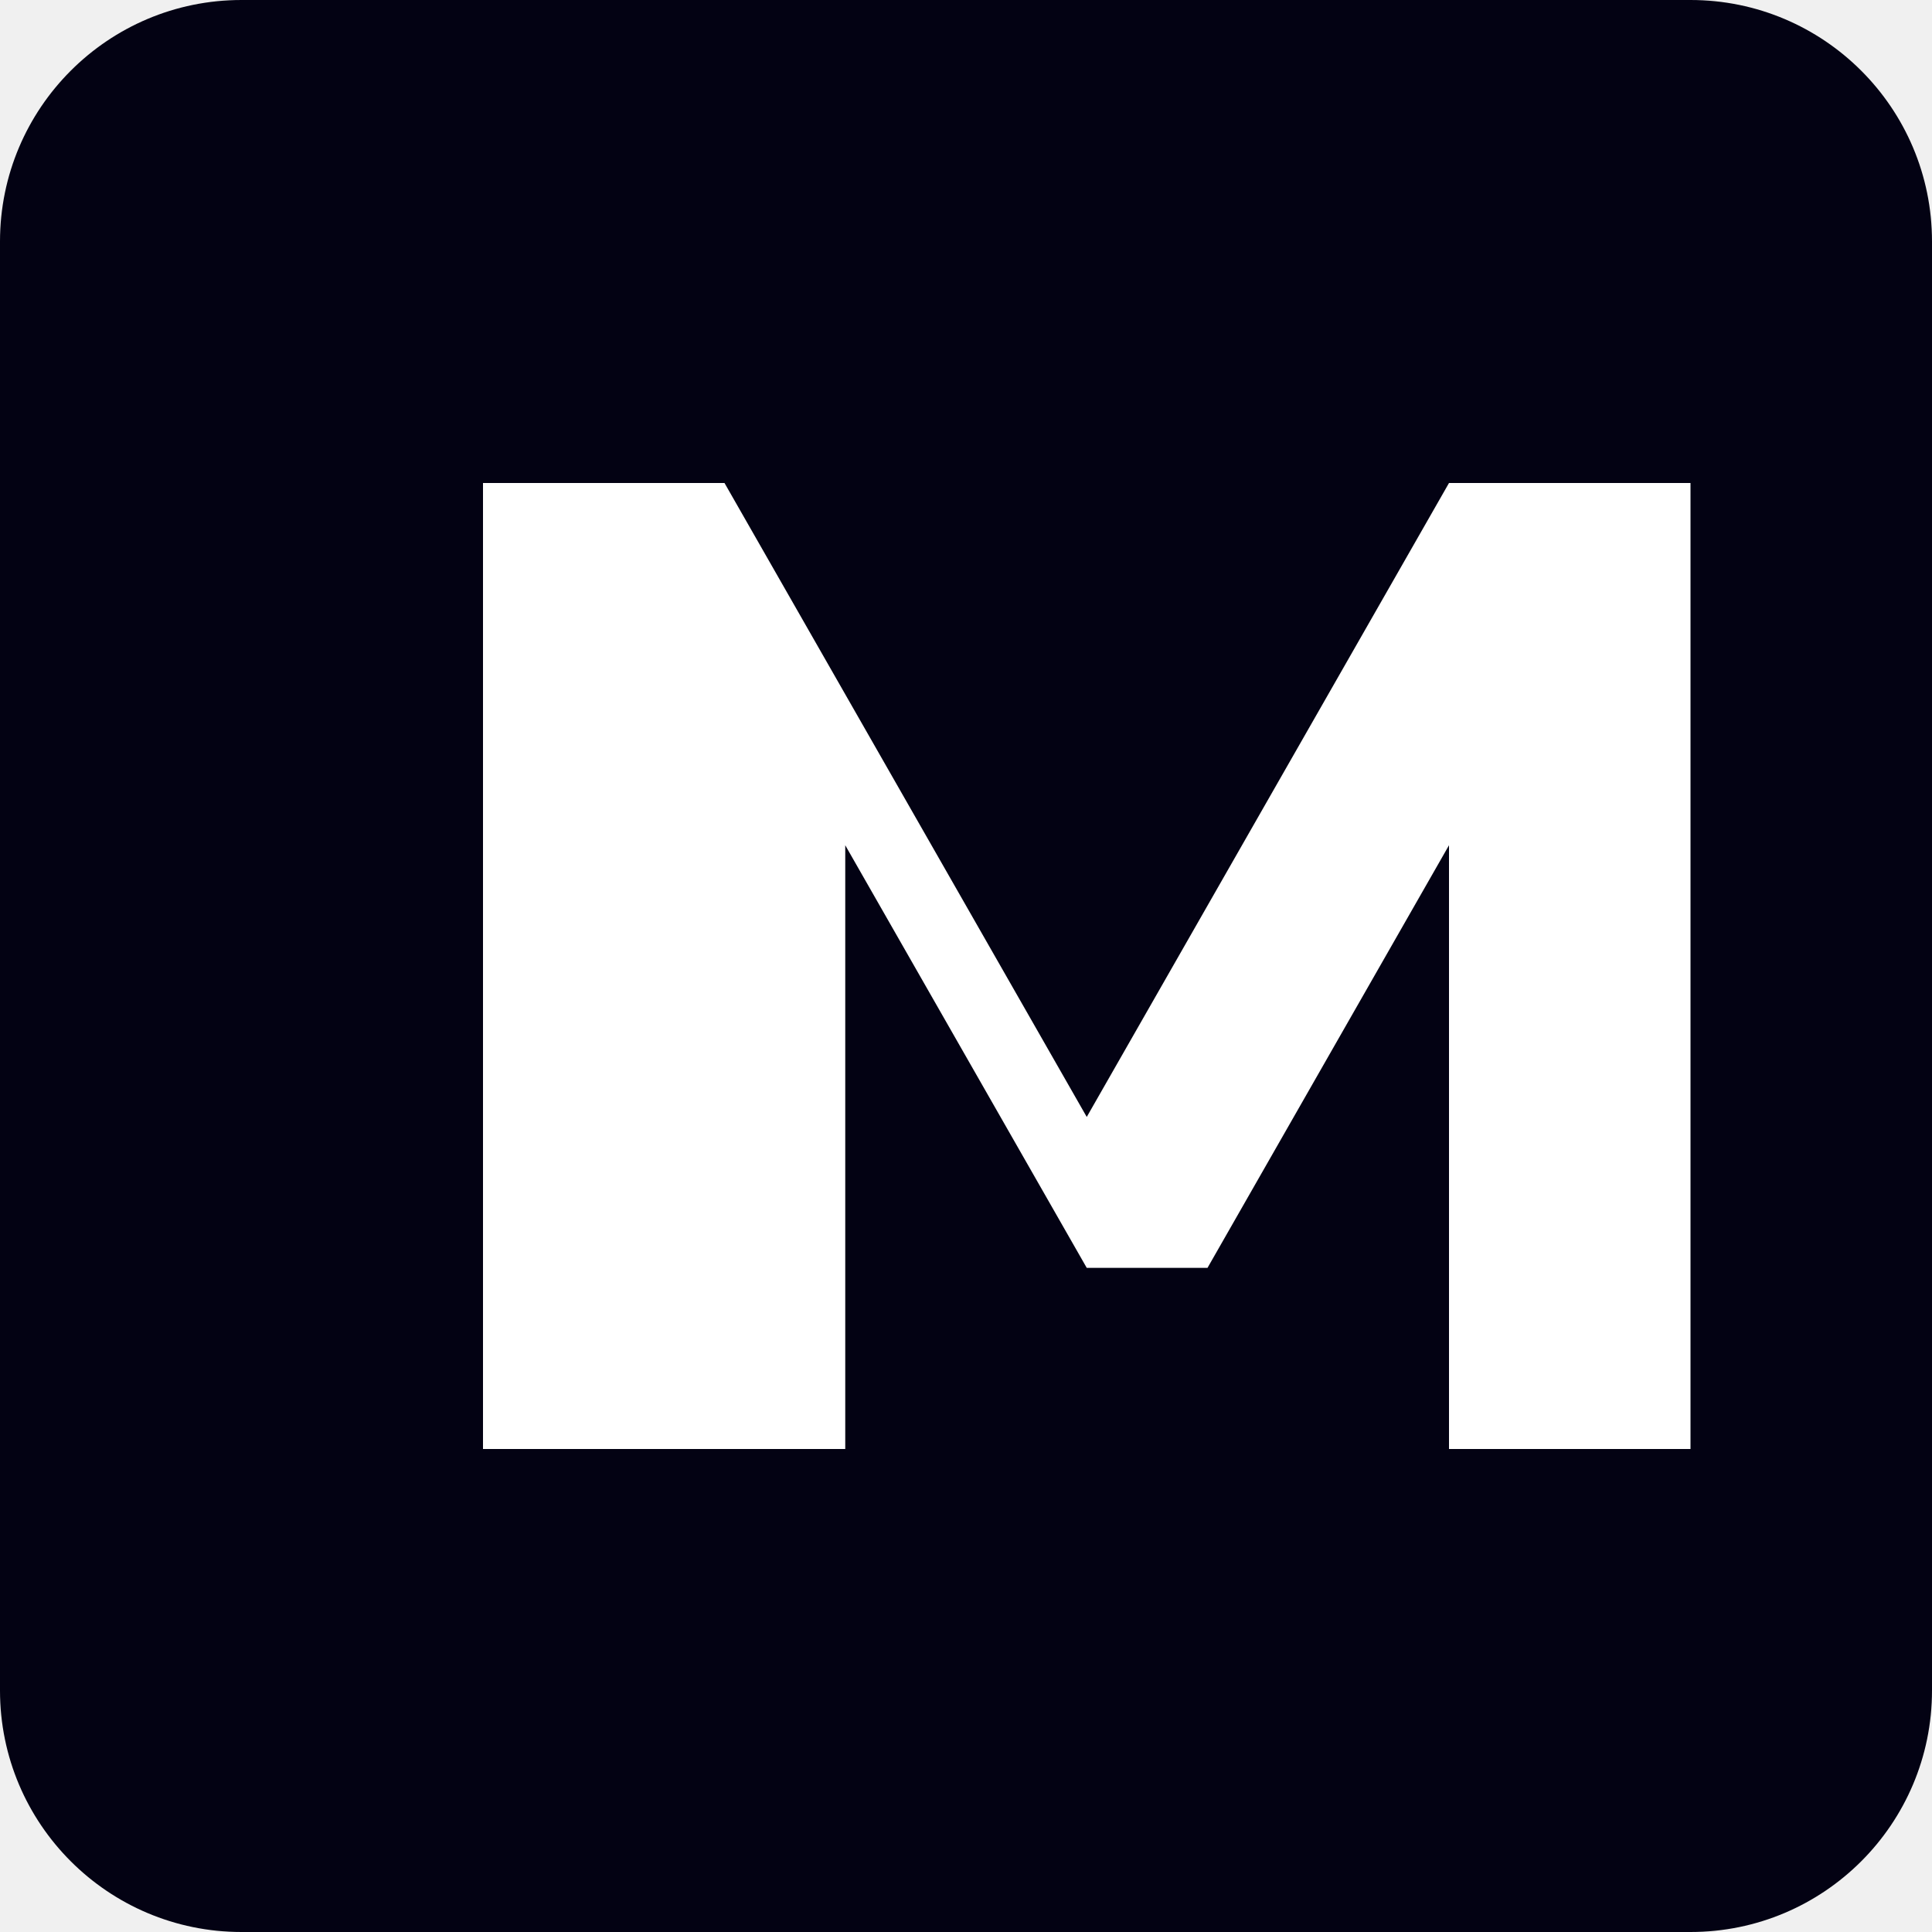
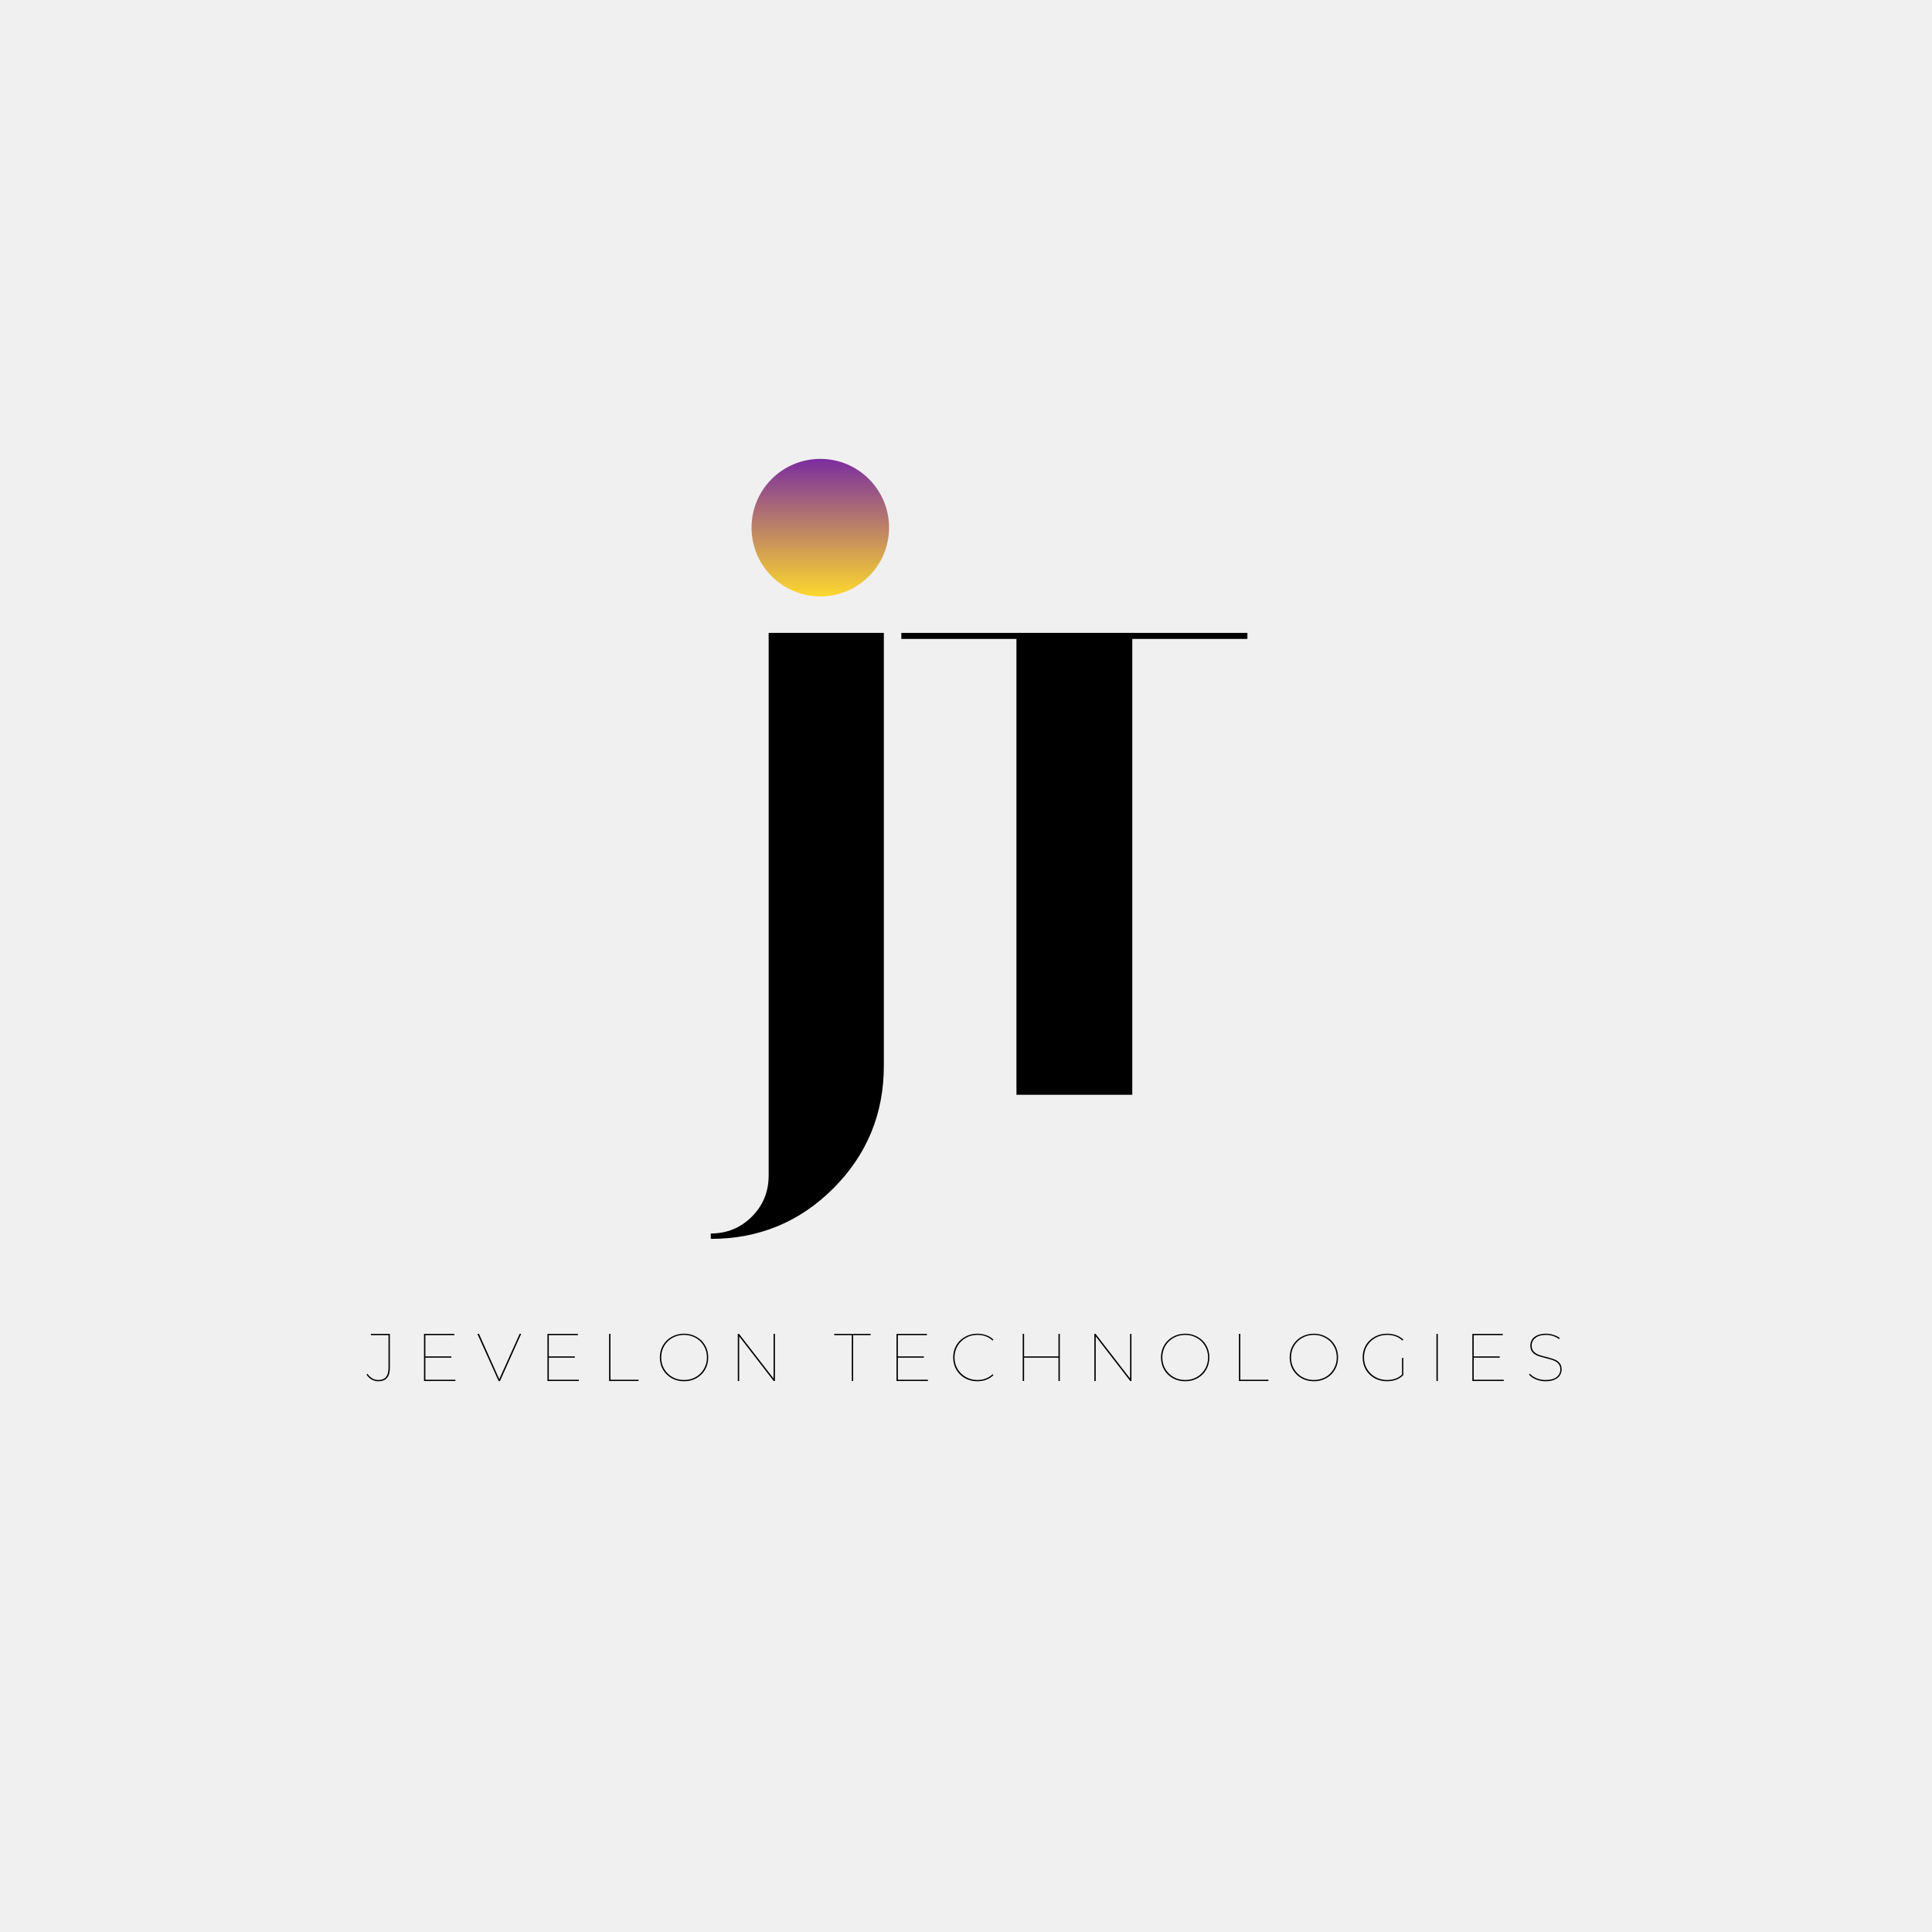
- <svg xmlns="http://www.w3.org/2000/svg" width="32" height="32" viewBox="0 0 32 32" fill="none">
-   <rect width="32" height="32" rx="4" fill="#030213" />
-   <path d="M8 24V8h4l6 10.5L24 8h4v16h-4V14l-4 7h-2l-4-7v10H8z" fill="white" />
+ <svg xmlns="http://www.w3.org/2000/svg" width="500" zoomAndPan="magnify" viewBox="0 0 375 375" height="500" preserveAspectRatio="xMidYMid meet" version="1.2">
+   <defs>
+     <clipPath id="242a2f3c2f">
+       <path d="M 145.875 89.07 L 172.566 89.07 L 172.566 115.762 L 145.875 115.762 Z M 145.875 89.07 " />
+     </clipPath>
+     <clipPath id="96cf22b0f5">
+       <path d="M 159.219 89.07 C 151.848 89.07 145.875 95.043 145.875 102.414 C 145.875 109.785 151.848 115.762 159.219 115.762 C 166.59 115.762 172.566 109.785 172.566 102.414 C 172.566 95.043 166.59 89.07 159.219 89.07 Z M 159.219 89.07 " />
+     </clipPath>
+     <linearGradient x1="128" gradientTransform="matrix(0.104265,0,0,0.104265,145.8734,89.06882)" y1="-0" x2="128" gradientUnits="userSpaceOnUse" y2="256" id="1131b813e9">
+       <stop style="stop-color:#7b2d9f;stop-opacity:1;" offset="0" />
+       <stop style="stop-color:#7b2e9f;stop-opacity:1;" offset="0.004" />
+       <stop style="stop-color:#7c2e9e;stop-opacity:1;" offset="0.008" />
+       <stop style="stop-color:#7c2f9e;stop-opacity:1;" offset="0.012" />
+       <stop style="stop-color:#7d309d;stop-opacity:1;" offset="0.016" />
+       <stop style="stop-color:#7d309d;stop-opacity:1;" offset="0.02" />
+       <stop style="stop-color:#7e319c;stop-opacity:1;" offset="0.023" />
+       <stop style="stop-color:#7e329c;stop-opacity:1;" offset="0.027" />
+       <stop style="stop-color:#7f329c;stop-opacity:1;" offset="0.031" />
+       <stop style="stop-color:#7f339b;stop-opacity:1;" offset="0.035" />
+       <stop style="stop-color:#80349b;stop-opacity:1;" offset="0.039" />
+       <stop style="stop-color:#80349a;stop-opacity:1;" offset="0.043" />
+       <stop style="stop-color:#81359a;stop-opacity:1;" offset="0.047" />
+       <stop style="stop-color:#823699;stop-opacity:1;" offset="0.051" />
+       <stop style="stop-color:#823699;stop-opacity:1;" offset="0.055" />
+       <stop style="stop-color:#833798;stop-opacity:1;" offset="0.059" />
+       <stop style="stop-color:#833898;stop-opacity:1;" offset="0.062" />
+       <stop style="stop-color:#843898;stop-opacity:1;" offset="0.066" />
+       <stop style="stop-color:#843997;stop-opacity:1;" offset="0.07" />
+       <stop style="stop-color:#853a97;stop-opacity:1;" offset="0.074" />
+       <stop style="stop-color:#853a96;stop-opacity:1;" offset="0.078" />
+       <stop style="stop-color:#863b96;stop-opacity:1;" offset="0.082" />
+       <stop style="stop-color:#863c95;stop-opacity:1;" offset="0.086" />
+       <stop style="stop-color:#873c95;stop-opacity:1;" offset="0.09" />
+       <stop style="stop-color:#873d95;stop-opacity:1;" offset="0.094" />
+       <stop style="stop-color:#883e94;stop-opacity:1;" offset="0.098" />
+       <stop style="stop-color:#883e94;stop-opacity:1;" offset="0.102" />
+       <stop style="stop-color:#893f93;stop-opacity:1;" offset="0.105" />
+       <stop style="stop-color:#894093;stop-opacity:1;" offset="0.109" />
+       <stop style="stop-color:#8a4092;stop-opacity:1;" offset="0.113" />
+       <stop style="stop-color:#8a4192;stop-opacity:1;" offset="0.117" />
+       <stop style="stop-color:#8b4291;stop-opacity:1;" offset="0.121" />
+       <stop style="stop-color:#8b4291;stop-opacity:1;" offset="0.125" />
+       <stop style="stop-color:#8c4391;stop-opacity:1;" offset="0.129" />
+       <stop style="stop-color:#8c4490;stop-opacity:1;" offset="0.133" />
+       <stop style="stop-color:#8d4490;stop-opacity:1;" offset="0.137" />
+       <stop style="stop-color:#8d458f;stop-opacity:1;" offset="0.141" />
+       <stop style="stop-color:#8e468f;stop-opacity:1;" offset="0.145" />
+       <stop style="stop-color:#8e468e;stop-opacity:1;" offset="0.148" />
+       <stop style="stop-color:#8f478e;stop-opacity:1;" offset="0.152" />
+       <stop style="stop-color:#8f488d;stop-opacity:1;" offset="0.156" />
+       <stop style="stop-color:#90488d;stop-opacity:1;" offset="0.16" />
+       <stop style="stop-color:#90498d;stop-opacity:1;" offset="0.164" />
+       <stop style="stop-color:#914a8c;stop-opacity:1;" offset="0.168" />
+       <stop style="stop-color:#914a8c;stop-opacity:1;" offset="0.172" />
+       <stop style="stop-color:#924b8b;stop-opacity:1;" offset="0.176" />
+       <stop style="stop-color:#924c8b;stop-opacity:1;" offset="0.18" />
+       <stop style="stop-color:#934c8a;stop-opacity:1;" offset="0.184" />
+       <stop style="stop-color:#934d8a;stop-opacity:1;" offset="0.188" />
+       <stop style="stop-color:#944e89;stop-opacity:1;" offset="0.191" />
+       <stop style="stop-color:#944e89;stop-opacity:1;" offset="0.195" />
+       <stop style="stop-color:#954f89;stop-opacity:1;" offset="0.199" />
+       <stop style="stop-color:#955088;stop-opacity:1;" offset="0.203" />
+       <stop style="stop-color:#965088;stop-opacity:1;" offset="0.207" />
+       <stop style="stop-color:#965187;stop-opacity:1;" offset="0.211" />
+       <stop style="stop-color:#975287;stop-opacity:1;" offset="0.215" />
+       <stop style="stop-color:#975286;stop-opacity:1;" offset="0.219" />
+       <stop style="stop-color:#985386;stop-opacity:1;" offset="0.223" />
+       <stop style="stop-color:#985485;stop-opacity:1;" offset="0.227" />
+       <stop style="stop-color:#995485;stop-opacity:1;" offset="0.23" />
+       <stop style="stop-color:#995585;stop-opacity:1;" offset="0.234" />
+       <stop style="stop-color:#9a5684;stop-opacity:1;" offset="0.238" />
+       <stop style="stop-color:#9a5684;stop-opacity:1;" offset="0.242" />
+       <stop style="stop-color:#9b5783;stop-opacity:1;" offset="0.246" />
+       <stop style="stop-color:#9b5883;stop-opacity:1;" offset="0.25" />
+       <stop style="stop-color:#9c5882;stop-opacity:1;" offset="0.254" />
+       <stop style="stop-color:#9c5982;stop-opacity:1;" offset="0.258" />
+       <stop style="stop-color:#9d5a81;stop-opacity:1;" offset="0.262" />
+       <stop style="stop-color:#9d5a81;stop-opacity:1;" offset="0.266" />
+       <stop style="stop-color:#9e5b81;stop-opacity:1;" offset="0.27" />
+       <stop style="stop-color:#9e5c80;stop-opacity:1;" offset="0.273" />
+       <stop style="stop-color:#9f5c80;stop-opacity:1;" offset="0.277" />
+       <stop style="stop-color:#9f5d7f;stop-opacity:1;" offset="0.281" />
+       <stop style="stop-color:#a05e7f;stop-opacity:1;" offset="0.285" />
+       <stop style="stop-color:#a05e7e;stop-opacity:1;" offset="0.289" />
+       <stop style="stop-color:#a15f7e;stop-opacity:1;" offset="0.293" />
+       <stop style="stop-color:#a2607e;stop-opacity:1;" offset="0.297" />
+       <stop style="stop-color:#a2607d;stop-opacity:1;" offset="0.301" />
+       <stop style="stop-color:#a3617d;stop-opacity:1;" offset="0.305" />
+       <stop style="stop-color:#a3627c;stop-opacity:1;" offset="0.309" />
+       <stop style="stop-color:#a4627c;stop-opacity:1;" offset="0.312" />
+       <stop style="stop-color:#a4637b;stop-opacity:1;" offset="0.316" />
+       <stop style="stop-color:#a5647b;stop-opacity:1;" offset="0.32" />
+       <stop style="stop-color:#a5647a;stop-opacity:1;" offset="0.324" />
+       <stop style="stop-color:#a6657a;stop-opacity:1;" offset="0.328" />
+       <stop style="stop-color:#a6667a;stop-opacity:1;" offset="0.332" />
+       <stop style="stop-color:#a76679;stop-opacity:1;" offset="0.336" />
+       <stop style="stop-color:#a76779;stop-opacity:1;" offset="0.34" />
+       <stop style="stop-color:#a86878;stop-opacity:1;" offset="0.344" />
+       <stop style="stop-color:#a86878;stop-opacity:1;" offset="0.348" />
+       <stop style="stop-color:#a96977;stop-opacity:1;" offset="0.352" />
+       <stop style="stop-color:#a96a77;stop-opacity:1;" offset="0.355" />
+       <stop style="stop-color:#aa6a76;stop-opacity:1;" offset="0.359" />
+       <stop style="stop-color:#aa6b76;stop-opacity:1;" offset="0.363" />
+       <stop style="stop-color:#ab6c76;stop-opacity:1;" offset="0.367" />
+       <stop style="stop-color:#ab6c75;stop-opacity:1;" offset="0.371" />
+       <stop style="stop-color:#ac6d75;stop-opacity:1;" offset="0.375" />
+       <stop style="stop-color:#ac6e74;stop-opacity:1;" offset="0.379" />
+       <stop style="stop-color:#ad6e74;stop-opacity:1;" offset="0.383" />
+       <stop style="stop-color:#ad6f73;stop-opacity:1;" offset="0.387" />
+       <stop style="stop-color:#ae7073;stop-opacity:1;" offset="0.391" />
+       <stop style="stop-color:#ae7072;stop-opacity:1;" offset="0.395" />
+       <stop style="stop-color:#af7172;stop-opacity:1;" offset="0.398" />
+       <stop style="stop-color:#af7272;stop-opacity:1;" offset="0.402" />
+       <stop style="stop-color:#b07271;stop-opacity:1;" offset="0.406" />
+       <stop style="stop-color:#b07371;stop-opacity:1;" offset="0.41" />
+       <stop style="stop-color:#b17470;stop-opacity:1;" offset="0.414" />
+       <stop style="stop-color:#b17470;stop-opacity:1;" offset="0.418" />
+       <stop style="stop-color:#b2756f;stop-opacity:1;" offset="0.422" />
+       <stop style="stop-color:#b2766f;stop-opacity:1;" offset="0.426" />
+       <stop style="stop-color:#b3766e;stop-opacity:1;" offset="0.43" />
+       <stop style="stop-color:#b3776e;stop-opacity:1;" offset="0.434" />
+       <stop style="stop-color:#b4786e;stop-opacity:1;" offset="0.438" />
+       <stop style="stop-color:#b4786d;stop-opacity:1;" offset="0.441" />
+       <stop style="stop-color:#b5796d;stop-opacity:1;" offset="0.445" />
+       <stop style="stop-color:#b57a6c;stop-opacity:1;" offset="0.449" />
+       <stop style="stop-color:#b67a6c;stop-opacity:1;" offset="0.453" />
+       <stop style="stop-color:#b67b6b;stop-opacity:1;" offset="0.457" />
+       <stop style="stop-color:#b77c6b;stop-opacity:1;" offset="0.461" />
+       <stop style="stop-color:#b77c6a;stop-opacity:1;" offset="0.465" />
+       <stop style="stop-color:#b87d6a;stop-opacity:1;" offset="0.469" />
+       <stop style="stop-color:#b87e6a;stop-opacity:1;" offset="0.473" />
+       <stop style="stop-color:#b97e69;stop-opacity:1;" offset="0.477" />
+       <stop style="stop-color:#b97f69;stop-opacity:1;" offset="0.48" />
+       <stop style="stop-color:#ba8068;stop-opacity:1;" offset="0.484" />
+       <stop style="stop-color:#ba8068;stop-opacity:1;" offset="0.488" />
+       <stop style="stop-color:#bb8167;stop-opacity:1;" offset="0.492" />
+       <stop style="stop-color:#bb8267;stop-opacity:1;" offset="0.496" />
+       <stop style="stop-color:#bc8267;stop-opacity:1;" offset="0.5" />
+       <stop style="stop-color:#bc8366;stop-opacity:1;" offset="0.504" />
+       <stop style="stop-color:#bd8466;stop-opacity:1;" offset="0.508" />
+       <stop style="stop-color:#bd8465;stop-opacity:1;" offset="0.512" />
+       <stop style="stop-color:#be8565;stop-opacity:1;" offset="0.516" />
+       <stop style="stop-color:#be8664;stop-opacity:1;" offset="0.52" />
+       <stop style="stop-color:#bf8664;stop-opacity:1;" offset="0.523" />
+       <stop style="stop-color:#bf8763;stop-opacity:1;" offset="0.527" />
+       <stop style="stop-color:#c08863;stop-opacity:1;" offset="0.531" />
+       <stop style="stop-color:#c18863;stop-opacity:1;" offset="0.535" />
+       <stop style="stop-color:#c18962;stop-opacity:1;" offset="0.539" />
+       <stop style="stop-color:#c28a62;stop-opacity:1;" offset="0.543" />
+       <stop style="stop-color:#c28a61;stop-opacity:1;" offset="0.547" />
+       <stop style="stop-color:#c38b61;stop-opacity:1;" offset="0.551" />
+       <stop style="stop-color:#c38c60;stop-opacity:1;" offset="0.555" />
+       <stop style="stop-color:#c48c60;stop-opacity:1;" offset="0.559" />
+       <stop style="stop-color:#c48d5f;stop-opacity:1;" offset="0.562" />
+       <stop style="stop-color:#c58e5f;stop-opacity:1;" offset="0.566" />
+       <stop style="stop-color:#c58e5f;stop-opacity:1;" offset="0.57" />
+       <stop style="stop-color:#c68f5e;stop-opacity:1;" offset="0.574" />
+       <stop style="stop-color:#c6905e;stop-opacity:1;" offset="0.578" />
+       <stop style="stop-color:#c7905d;stop-opacity:1;" offset="0.582" />
+       <stop style="stop-color:#c7915d;stop-opacity:1;" offset="0.586" />
+       <stop style="stop-color:#c8925c;stop-opacity:1;" offset="0.59" />
+       <stop style="stop-color:#c8925c;stop-opacity:1;" offset="0.594" />
+       <stop style="stop-color:#c9935b;stop-opacity:1;" offset="0.598" />
+       <stop style="stop-color:#c9945b;stop-opacity:1;" offset="0.602" />
+       <stop style="stop-color:#ca945b;stop-opacity:1;" offset="0.605" />
+       <stop style="stop-color:#ca955a;stop-opacity:1;" offset="0.609" />
+       <stop style="stop-color:#cb965a;stop-opacity:1;" offset="0.613" />
+       <stop style="stop-color:#cb9659;stop-opacity:1;" offset="0.617" />
+       <stop style="stop-color:#cc9759;stop-opacity:1;" offset="0.621" />
+       <stop style="stop-color:#cc9858;stop-opacity:1;" offset="0.625" />
+       <stop style="stop-color:#cd9858;stop-opacity:1;" offset="0.629" />
+       <stop style="stop-color:#cd9957;stop-opacity:1;" offset="0.633" />
+       <stop style="stop-color:#ce9a57;stop-opacity:1;" offset="0.637" />
+       <stop style="stop-color:#ce9a57;stop-opacity:1;" offset="0.641" />
+       <stop style="stop-color:#cf9b56;stop-opacity:1;" offset="0.645" />
+       <stop style="stop-color:#cf9c56;stop-opacity:1;" offset="0.648" />
+       <stop style="stop-color:#d09c55;stop-opacity:1;" offset="0.652" />
+       <stop style="stop-color:#d09d55;stop-opacity:1;" offset="0.656" />
+       <stop style="stop-color:#d19e54;stop-opacity:1;" offset="0.66" />
+       <stop style="stop-color:#d19f54;stop-opacity:1;" offset="0.664" />
+       <stop style="stop-color:#d29f53;stop-opacity:1;" offset="0.668" />
+       <stop style="stop-color:#d2a053;stop-opacity:1;" offset="0.672" />
+       <stop style="stop-color:#d3a153;stop-opacity:1;" offset="0.676" />
+       <stop style="stop-color:#d3a152;stop-opacity:1;" offset="0.68" />
+       <stop style="stop-color:#d4a252;stop-opacity:1;" offset="0.684" />
+       <stop style="stop-color:#d4a351;stop-opacity:1;" offset="0.688" />
+       <stop style="stop-color:#d5a351;stop-opacity:1;" offset="0.691" />
+       <stop style="stop-color:#d5a450;stop-opacity:1;" offset="0.695" />
+       <stop style="stop-color:#d6a550;stop-opacity:1;" offset="0.699" />
+       <stop style="stop-color:#d6a550;stop-opacity:1;" offset="0.703" />
+       <stop style="stop-color:#d7a64f;stop-opacity:1;" offset="0.707" />
+       <stop style="stop-color:#d7a74f;stop-opacity:1;" offset="0.711" />
+       <stop style="stop-color:#d8a74e;stop-opacity:1;" offset="0.715" />
+       <stop style="stop-color:#d8a84e;stop-opacity:1;" offset="0.719" />
+       <stop style="stop-color:#d9a94d;stop-opacity:1;" offset="0.723" />
+       <stop style="stop-color:#d9a94d;stop-opacity:1;" offset="0.727" />
+       <stop style="stop-color:#daaa4c;stop-opacity:1;" offset="0.73" />
+       <stop style="stop-color:#daab4c;stop-opacity:1;" offset="0.734" />
+       <stop style="stop-color:#dbab4c;stop-opacity:1;" offset="0.738" />
+       <stop style="stop-color:#dbac4b;stop-opacity:1;" offset="0.742" />
+       <stop style="stop-color:#dcad4b;stop-opacity:1;" offset="0.746" />
+       <stop style="stop-color:#dcad4a;stop-opacity:1;" offset="0.75" />
+       <stop style="stop-color:#ddae4a;stop-opacity:1;" offset="0.754" />
+       <stop style="stop-color:#ddaf49;stop-opacity:1;" offset="0.758" />
+       <stop style="stop-color:#deaf49;stop-opacity:1;" offset="0.762" />
+       <stop style="stop-color:#deb048;stop-opacity:1;" offset="0.766" />
+       <stop style="stop-color:#dfb148;stop-opacity:1;" offset="0.77" />
+       <stop style="stop-color:#dfb148;stop-opacity:1;" offset="0.773" />
+       <stop style="stop-color:#e0b247;stop-opacity:1;" offset="0.777" />
+       <stop style="stop-color:#e1b347;stop-opacity:1;" offset="0.781" />
+       <stop style="stop-color:#e1b346;stop-opacity:1;" offset="0.785" />
+       <stop style="stop-color:#e2b446;stop-opacity:1;" offset="0.789" />
+       <stop style="stop-color:#e2b545;stop-opacity:1;" offset="0.793" />
+       <stop style="stop-color:#e3b545;stop-opacity:1;" offset="0.797" />
+       <stop style="stop-color:#e3b644;stop-opacity:1;" offset="0.801" />
+       <stop style="stop-color:#e4b744;stop-opacity:1;" offset="0.805" />
+       <stop style="stop-color:#e4b744;stop-opacity:1;" offset="0.809" />
+       <stop style="stop-color:#e5b843;stop-opacity:1;" offset="0.812" />
+       <stop style="stop-color:#e5b943;stop-opacity:1;" offset="0.816" />
+       <stop style="stop-color:#e6b942;stop-opacity:1;" offset="0.82" />
+       <stop style="stop-color:#e6ba42;stop-opacity:1;" offset="0.824" />
+       <stop style="stop-color:#e7bb41;stop-opacity:1;" offset="0.828" />
+       <stop style="stop-color:#e7bb41;stop-opacity:1;" offset="0.832" />
+       <stop style="stop-color:#e8bc40;stop-opacity:1;" offset="0.836" />
+       <stop style="stop-color:#e8bd40;stop-opacity:1;" offset="0.84" />
+       <stop style="stop-color:#e9bd40;stop-opacity:1;" offset="0.844" />
+       <stop style="stop-color:#e9be3f;stop-opacity:1;" offset="0.848" />
+       <stop style="stop-color:#eabf3f;stop-opacity:1;" offset="0.852" />
+       <stop style="stop-color:#eabf3e;stop-opacity:1;" offset="0.855" />
+       <stop style="stop-color:#ebc03e;stop-opacity:1;" offset="0.859" />
+       <stop style="stop-color:#ebc13d;stop-opacity:1;" offset="0.863" />
+       <stop style="stop-color:#ecc13d;stop-opacity:1;" offset="0.867" />
+       <stop style="stop-color:#ecc23c;stop-opacity:1;" offset="0.871" />
+       <stop style="stop-color:#edc33c;stop-opacity:1;" offset="0.875" />
+       <stop style="stop-color:#edc33c;stop-opacity:1;" offset="0.879" />
+       <stop style="stop-color:#eec43b;stop-opacity:1;" offset="0.883" />
+       <stop style="stop-color:#eec53b;stop-opacity:1;" offset="0.887" />
+       <stop style="stop-color:#efc53a;stop-opacity:1;" offset="0.891" />
+       <stop style="stop-color:#efc63a;stop-opacity:1;" offset="0.895" />
+       <stop style="stop-color:#f0c739;stop-opacity:1;" offset="0.898" />
+       <stop style="stop-color:#f0c739;stop-opacity:1;" offset="0.902" />
+       <stop style="stop-color:#f1c839;stop-opacity:1;" offset="0.906" />
+       <stop style="stop-color:#f1c938;stop-opacity:1;" offset="0.91" />
+       <stop style="stop-color:#f2c938;stop-opacity:1;" offset="0.914" />
+       <stop style="stop-color:#f2ca37;stop-opacity:1;" offset="0.918" />
+       <stop style="stop-color:#f3cb37;stop-opacity:1;" offset="0.922" />
+       <stop style="stop-color:#f3cb36;stop-opacity:1;" offset="0.926" />
+       <stop style="stop-color:#f4cc36;stop-opacity:1;" offset="0.93" />
+       <stop style="stop-color:#f4cd35;stop-opacity:1;" offset="0.934" />
+       <stop style="stop-color:#f5cd35;stop-opacity:1;" offset="0.938" />
+       <stop style="stop-color:#f5ce35;stop-opacity:1;" offset="0.941" />
+       <stop style="stop-color:#f6cf34;stop-opacity:1;" offset="0.945" />
+       <stop style="stop-color:#f6cf34;stop-opacity:1;" offset="0.949" />
+       <stop style="stop-color:#f7d033;stop-opacity:1;" offset="0.953" />
+       <stop style="stop-color:#f7d133;stop-opacity:1;" offset="0.957" />
+       <stop style="stop-color:#f8d132;stop-opacity:1;" offset="0.961" />
+       <stop style="stop-color:#f8d232;stop-opacity:1;" offset="0.965" />
+       <stop style="stop-color:#f9d331;stop-opacity:1;" offset="0.969" />
+       <stop style="stop-color:#f9d331;stop-opacity:1;" offset="0.973" />
+       <stop style="stop-color:#fad431;stop-opacity:1;" offset="0.977" />
+       <stop style="stop-color:#fad530;stop-opacity:1;" offset="0.98" />
+       <stop style="stop-color:#fbd530;stop-opacity:1;" offset="0.984" />
+       <stop style="stop-color:#fbd62f;stop-opacity:1;" offset="0.988" />
+       <stop style="stop-color:#fcd72f;stop-opacity:1;" offset="0.992" />
+       <stop style="stop-color:#fcd72e;stop-opacity:1;" offset="0.996" />
+       <stop style="stop-color:#fdd82e;stop-opacity:1;" offset="1" />
+     </linearGradient>
+   </defs>
+   <g id="4e20938f34">
+     <g style="fill:#000000;fill-opacity:1;">
+       <g transform="translate(141.2256, 212.4977)">
+         <path style="stroke:none" d="M 30.328 -5.625 C 30.328 3.695 27.055 11.629 20.516 18.172 C 13.984 24.703 6.055 27.969 -3.266 27.969 L -3.266 26.922 C -0.129 26.922 2.523 25.832 4.703 23.656 C 6.879 21.477 7.969 18.82 7.969 15.688 L 7.969 -89.656 L 30.328 -89.656 Z M 30.328 -5.625 " />
+       </g>
+     </g>
+     <g style="fill:#000000;fill-opacity:1;">
+       <g transform="translate(178.2134, 212.4977)">
+         <path style="stroke:none" d="M -3.266 -89.656 L 63.906 -89.656 L 63.906 -88.484 L 41.562 -88.484 L 41.562 0 L 19.078 0 L 19.078 -88.484 L -3.266 -88.484 Z M -3.266 -89.656 " />
+       </g>
+     </g>
+     <g clip-rule="nonzero" clip-path="url(#242a2f3c2f)">
+       <g clip-rule="nonzero" clip-path="url(#96cf22b0f5)">
+         <path style=" stroke:none;fill-rule:nonzero;fill:url(#1131b813e9);" d="M 145.875 89.07 L 145.875 115.762 L 172.566 115.762 L 172.566 89.07 Z M 145.875 89.07 " />
+       </g>
+     </g>
+     <g style="fill:#000000;fill-opacity:1;">
+       <g transform="translate(71.09453, 268.0561)">
+         <path style="stroke:none" d="M 2.328 0.047 C 1.867 0.047 1.438 -0.066 1.031 -0.297 C 0.625 -0.535 0.297 -0.852 0.047 -1.25 L 0.234 -1.406 C 0.484 -1.031 0.789 -0.734 1.156 -0.516 C 1.52 -0.305 1.914 -0.203 2.344 -0.203 C 3.008 -0.203 3.504 -0.395 3.828 -0.781 C 4.148 -1.176 4.312 -1.77 4.312 -2.562 L 4.312 -8.906 L 0.891 -8.906 L 0.891 -9.156 L 4.578 -9.156 L 4.578 -2.531 C 4.578 -0.812 3.828 0.047 2.328 0.047 Z M 2.328 0.047 " />
+       </g>
+     </g>
+     <g style="fill:#000000;fill-opacity:1;">
+       <g transform="translate(80.5642, 268.0561)">
+         <path style="stroke:none" d="M 7.828 -0.25 L 7.828 0 L 1.734 0 L 1.734 -9.156 L 7.641 -9.156 L 7.641 -8.906 L 2 -8.906 L 2 -4.781 L 7.047 -4.781 L 7.047 -4.531 L 2 -4.531 L 2 -0.25 Z M 7.828 -0.25 " />
+       </g>
+     </g>
+     <g style="fill:#000000;fill-opacity:1;">
+       <g transform="translate(92.53166, 268.0561)">
+         <path style="stroke:none" d="M 8.625 -9.156 L 4.516 0 L 4.25 0 L 0.125 -9.156 L 0.438 -9.156 L 4.375 -0.359 L 8.328 -9.156 Z M 8.625 -9.156 " />
+       </g>
+     </g>
+     <g style="fill:#000000;fill-opacity:1;">
+       <g transform="translate(104.5253, 268.0561)">
+         <path style="stroke:none" d="M 7.828 -0.25 L 7.828 0 L 1.734 0 L 1.734 -9.156 L 7.641 -9.156 L 7.641 -8.906 L 2 -8.906 L 2 -4.781 L 7.047 -4.781 L 7.047 -4.531 L 2 -4.531 L 2 -0.25 Z M 7.828 -0.25 " />
+       </g>
+     </g>
+     <g style="fill:#000000;fill-opacity:1;">
+       <g transform="translate(116.4928, 268.0561)">
+         <path style="stroke:none" d="M 1.734 -9.156 L 2 -9.156 L 2 -0.25 L 7.453 -0.25 L 7.453 0 L 1.734 0 Z M 1.734 -9.156 " />
+       </g>
+     </g>
+     <g style="fill:#000000;fill-opacity:1;">
+       <g transform="translate(127.3094, 268.0561)">
+         <path style="stroke:none" d="M 5.469 0.047 C 4.582 0.047 3.781 -0.148 3.062 -0.547 C 2.352 -0.953 1.789 -1.504 1.375 -2.203 C 0.969 -2.91 0.766 -3.703 0.766 -4.578 C 0.766 -5.453 0.969 -6.238 1.375 -6.938 C 1.789 -7.633 2.352 -8.18 3.062 -8.578 C 3.781 -8.984 4.582 -9.188 5.469 -9.188 C 6.344 -9.188 7.141 -8.984 7.859 -8.578 C 8.578 -8.18 9.141 -7.633 9.547 -6.938 C 9.953 -6.238 10.156 -5.453 10.156 -4.578 C 10.156 -3.703 9.953 -2.91 9.547 -2.203 C 9.141 -1.504 8.578 -0.953 7.859 -0.547 C 7.141 -0.148 6.344 0.047 5.469 0.047 Z M 5.469 -0.203 C 6.289 -0.203 7.039 -0.391 7.719 -0.766 C 8.395 -1.148 8.926 -1.676 9.312 -2.344 C 9.707 -3.008 9.906 -3.754 9.906 -4.578 C 9.906 -5.398 9.707 -6.145 9.312 -6.812 C 8.926 -7.477 8.395 -8 7.719 -8.375 C 7.039 -8.758 6.289 -8.953 5.469 -8.953 C 4.633 -8.953 3.879 -8.758 3.203 -8.375 C 2.535 -8 2.004 -7.477 1.609 -6.812 C 1.223 -6.145 1.031 -5.398 1.031 -4.578 C 1.031 -3.754 1.223 -3.008 1.609 -2.344 C 2.004 -1.676 2.535 -1.148 3.203 -0.766 C 3.879 -0.391 4.633 -0.203 5.469 -0.203 Z M 5.469 -0.203 " />
+       </g>
+     </g>
+     <g style="fill:#000000;fill-opacity:1;">
+       <g transform="translate(141.4739, 268.0561)">
+         <path style="stroke:none" d="M 8.938 -9.156 L 8.938 0 L 8.703 0 L 2 -8.672 L 2 0 L 1.734 0 L 1.734 -9.156 L 1.969 -9.156 L 8.672 -0.484 L 8.672 -9.156 Z M 8.938 -9.156 " />
+       </g>
+     </g>
+     <g style="fill:#000000;fill-opacity:1;">
+       <g transform="translate(155.3768, 268.0561)">
+         <path style="stroke:none" d="" />
+       </g>
+     </g>
+     <g style="fill:#000000;fill-opacity:1;">
+       <g transform="translate(161.8779, 268.0561)">
+         <path style="stroke:none" d="M 3.453 -8.906 L 0.047 -8.906 L 0.047 -9.156 L 7.109 -9.156 L 7.109 -8.906 L 3.719 -8.906 L 3.719 0 L 3.453 0 Z M 3.453 -8.906 " />
+       </g>
+     </g>
+     <g style="fill:#000000;fill-opacity:1;">
+       <g transform="translate(172.2761, 268.0561)">
+         <path style="stroke:none" d="M 7.828 -0.25 L 7.828 0 L 1.734 0 L 1.734 -9.156 L 7.641 -9.156 L 7.641 -8.906 L 2 -8.906 L 2 -4.781 L 7.047 -4.781 L 7.047 -4.531 L 2 -4.531 L 2 -0.25 Z M 7.828 -0.25 " />
+       </g>
+     </g>
+     <g style="fill:#000000;fill-opacity:1;">
+       <g transform="translate(184.2435, 268.0561)">
+         <path style="stroke:none" d="M 5.469 0.047 C 4.582 0.047 3.781 -0.148 3.062 -0.547 C 2.352 -0.953 1.789 -1.504 1.375 -2.203 C 0.969 -2.91 0.766 -3.703 0.766 -4.578 C 0.766 -5.453 0.969 -6.238 1.375 -6.938 C 1.789 -7.633 2.352 -8.18 3.062 -8.578 C 3.781 -8.984 4.582 -9.188 5.469 -9.188 C 6.082 -9.188 6.656 -9.086 7.188 -8.891 C 7.727 -8.703 8.191 -8.414 8.578 -8.031 L 8.422 -7.844 C 7.648 -8.582 6.664 -8.953 5.469 -8.953 C 4.633 -8.953 3.879 -8.758 3.203 -8.375 C 2.535 -7.988 2.004 -7.461 1.609 -6.797 C 1.223 -6.129 1.031 -5.391 1.031 -4.578 C 1.031 -3.766 1.223 -3.023 1.609 -2.359 C 2.004 -1.691 2.535 -1.164 3.203 -0.781 C 3.879 -0.395 4.633 -0.203 5.469 -0.203 C 6.664 -0.203 7.648 -0.578 8.422 -1.328 L 8.578 -1.141 C 8.191 -0.754 7.727 -0.457 7.188 -0.25 C 6.645 -0.051 6.07 0.047 5.469 0.047 Z M 5.469 0.047 " />
+       </g>
+     </g>
+     <g style="fill:#000000;fill-opacity:1;">
+       <g transform="translate(196.7733, 268.0561)">
+         <path style="stroke:none" d="M 8.938 -9.156 L 8.938 0 L 8.672 0 L 8.672 -4.531 L 2 -4.531 L 2 0 L 1.734 0 L 1.734 -9.156 L 2 -9.156 L 2 -4.781 L 8.672 -4.781 L 8.672 -9.156 Z M 8.938 -9.156 " />
+       </g>
+     </g>
+     <g style="fill:#000000;fill-opacity:1;">
+       <g transform="translate(210.6763, 268.0561)">
+         <path style="stroke:none" d="M 8.938 -9.156 L 8.938 0 L 8.703 0 L 2 -8.672 L 2 0 L 1.734 0 L 1.734 -9.156 L 1.969 -9.156 L 8.672 -0.484 L 8.672 -9.156 Z M 8.938 -9.156 " />
+       </g>
+     </g>
+     <g style="fill:#000000;fill-opacity:1;">
+       <g transform="translate(224.5792, 268.0561)">
+         <path style="stroke:none" d="M 5.469 0.047 C 4.582 0.047 3.781 -0.148 3.062 -0.547 C 2.352 -0.953 1.789 -1.504 1.375 -2.203 C 0.969 -2.91 0.766 -3.703 0.766 -4.578 C 0.766 -5.453 0.969 -6.238 1.375 -6.938 C 1.789 -7.633 2.352 -8.18 3.062 -8.578 C 3.781 -8.984 4.582 -9.188 5.469 -9.188 C 6.344 -9.188 7.141 -8.984 7.859 -8.578 C 8.578 -8.18 9.141 -7.633 9.547 -6.938 C 9.953 -6.238 10.156 -5.453 10.156 -4.578 C 10.156 -3.703 9.953 -2.91 9.547 -2.203 C 9.141 -1.504 8.578 -0.953 7.859 -0.547 C 7.141 -0.148 6.344 0.047 5.469 0.047 Z M 5.469 -0.203 C 6.289 -0.203 7.039 -0.391 7.719 -0.766 C 8.395 -1.148 8.926 -1.676 9.312 -2.344 C 9.707 -3.008 9.906 -3.754 9.906 -4.578 C 9.906 -5.398 9.707 -6.145 9.312 -6.812 C 8.926 -7.477 8.395 -8 7.719 -8.375 C 7.039 -8.758 6.289 -8.953 5.469 -8.953 C 4.633 -8.953 3.879 -8.758 3.203 -8.375 C 2.535 -8 2.004 -7.477 1.609 -6.812 C 1.223 -6.145 1.031 -5.398 1.031 -4.578 C 1.031 -3.754 1.223 -3.008 1.609 -2.344 C 2.004 -1.676 2.535 -1.148 3.203 -0.766 C 3.879 -0.391 4.633 -0.203 5.469 -0.203 Z M 5.469 -0.203 " />
+       </g>
+     </g>
+     <g style="fill:#000000;fill-opacity:1;">
+       <g transform="translate(238.7437, 268.0561)">
+         <path style="stroke:none" d="M 1.734 -9.156 L 2 -9.156 L 2 -0.25 L 7.453 -0.25 L 7.453 0 L 1.734 0 Z M 1.734 -9.156 " />
+       </g>
+     </g>
+     <g style="fill:#000000;fill-opacity:1;">
+       <g transform="translate(249.5603, 268.0561)">
+         <path style="stroke:none" d="M 5.469 0.047 C 4.582 0.047 3.781 -0.148 3.062 -0.547 C 2.352 -0.953 1.789 -1.504 1.375 -2.203 C 0.969 -2.91 0.766 -3.703 0.766 -4.578 C 0.766 -5.453 0.969 -6.238 1.375 -6.938 C 1.789 -7.633 2.352 -8.18 3.062 -8.578 C 3.781 -8.984 4.582 -9.188 5.469 -9.188 C 6.344 -9.188 7.141 -8.984 7.859 -8.578 C 8.578 -8.18 9.141 -7.633 9.547 -6.938 C 9.953 -6.238 10.156 -5.453 10.156 -4.578 C 10.156 -3.703 9.953 -2.91 9.547 -2.203 C 9.141 -1.504 8.578 -0.953 7.859 -0.547 C 7.141 -0.148 6.344 0.047 5.469 0.047 Z M 5.469 -0.203 C 6.289 -0.203 7.039 -0.391 7.719 -0.766 C 8.395 -1.148 8.926 -1.676 9.312 -2.344 C 9.707 -3.008 9.906 -3.754 9.906 -4.578 C 9.906 -5.398 9.707 -6.145 9.312 -6.812 C 8.926 -7.477 8.395 -8 7.719 -8.375 C 7.039 -8.758 6.289 -8.953 5.469 -8.953 C 4.633 -8.953 3.879 -8.758 3.203 -8.375 C 2.535 -8 2.004 -7.477 1.609 -6.812 C 1.223 -6.145 1.031 -5.398 1.031 -4.578 C 1.031 -3.754 1.223 -3.008 1.609 -2.344 C 2.004 -1.676 2.535 -1.148 3.203 -0.766 C 3.879 -0.391 4.633 -0.203 5.469 -0.203 Z M 5.469 -0.203 " />
+       </g>
+     </g>
+     <g style="fill:#000000;fill-opacity:1;">
+       <g transform="translate(263.7248, 268.0561)">
+         <path style="stroke:none" d="M 8.406 -4.484 L 8.656 -4.484 L 8.656 -1.141 C 8.27 -0.754 7.805 -0.457 7.266 -0.25 C 6.723 -0.051 6.133 0.047 5.5 0.047 C 4.602 0.047 3.797 -0.148 3.078 -0.547 C 2.359 -0.953 1.789 -1.504 1.375 -2.203 C 0.969 -2.91 0.766 -3.703 0.766 -4.578 C 0.766 -5.453 0.969 -6.238 1.375 -6.938 C 1.789 -7.633 2.359 -8.18 3.078 -8.578 C 3.797 -8.984 4.602 -9.188 5.5 -9.188 C 6.133 -9.188 6.723 -9.086 7.266 -8.891 C 7.805 -8.703 8.27 -8.414 8.656 -8.031 L 8.5 -7.844 C 7.727 -8.582 6.727 -8.953 5.5 -8.953 C 4.664 -8.953 3.906 -8.758 3.219 -8.375 C 2.539 -7.988 2.004 -7.461 1.609 -6.797 C 1.223 -6.129 1.031 -5.391 1.031 -4.578 C 1.031 -3.766 1.223 -3.023 1.609 -2.359 C 2.004 -1.691 2.539 -1.164 3.219 -0.781 C 3.906 -0.395 4.664 -0.203 5.5 -0.203 C 6.719 -0.203 7.688 -0.551 8.406 -1.25 Z M 8.406 -4.484 " />
+       </g>
+     </g>
+     <g style="fill:#000000;fill-opacity:1;">
+       <g transform="translate(277.0785, 268.0561)">
+         <path style="stroke:none" d="M 1.734 -9.156 L 2 -9.156 L 2 0 L 1.734 0 Z M 1.734 -9.156 " />
+       </g>
+     </g>
+     <g style="fill:#000000;fill-opacity:1;">
+       <g transform="translate(284.0504, 268.0561)">
+         <path style="stroke:none" d="M 7.828 -0.25 L 7.828 0 L 1.734 0 L 1.734 -9.156 L 7.641 -9.156 L 7.641 -8.906 L 2 -8.906 L 2 -4.781 L 7.047 -4.781 L 7.047 -4.531 L 2 -4.531 L 2 -0.25 Z M 7.828 -0.25 " />
+       </g>
+     </g>
+     <g style="fill:#000000;fill-opacity:1;">
+       <g transform="translate(296.0178, 268.0561)">
+         <path style="stroke:none" d="M 3.969 0.047 C 3.312 0.047 2.691 -0.07 2.109 -0.312 C 1.523 -0.562 1.078 -0.875 0.766 -1.25 L 0.938 -1.422 C 1.238 -1.078 1.66 -0.785 2.203 -0.547 C 2.754 -0.316 3.344 -0.203 3.969 -0.203 C 4.914 -0.203 5.629 -0.391 6.109 -0.766 C 6.598 -1.148 6.844 -1.645 6.844 -2.25 C 6.844 -2.719 6.711 -3.094 6.453 -3.375 C 6.203 -3.656 5.891 -3.863 5.516 -4 C 5.148 -4.145 4.656 -4.289 4.031 -4.438 C 3.352 -4.602 2.816 -4.758 2.422 -4.906 C 2.035 -5.062 1.703 -5.297 1.422 -5.609 C 1.148 -5.93 1.016 -6.359 1.016 -6.891 C 1.016 -7.305 1.125 -7.688 1.344 -8.031 C 1.562 -8.383 1.898 -8.664 2.359 -8.875 C 2.828 -9.082 3.398 -9.188 4.078 -9.188 C 4.566 -9.188 5.047 -9.109 5.516 -8.953 C 5.984 -8.805 6.391 -8.609 6.734 -8.359 L 6.594 -8.141 C 6.238 -8.41 5.836 -8.613 5.391 -8.75 C 4.953 -8.883 4.52 -8.953 4.094 -8.953 C 3.176 -8.953 2.477 -8.754 2 -8.359 C 1.52 -7.973 1.281 -7.477 1.281 -6.875 C 1.281 -6.406 1.406 -6.031 1.656 -5.75 C 1.914 -5.469 2.234 -5.254 2.609 -5.109 C 2.984 -4.973 3.488 -4.828 4.125 -4.672 C 4.781 -4.504 5.305 -4.344 5.703 -4.188 C 6.098 -4.039 6.426 -3.812 6.688 -3.5 C 6.957 -3.188 7.094 -2.77 7.094 -2.25 C 7.094 -1.832 6.977 -1.445 6.75 -1.094 C 6.531 -0.75 6.188 -0.473 5.719 -0.266 C 5.25 -0.055 4.664 0.047 3.969 0.047 Z M 3.969 0.047 " />
+       </g>
+     </g>
+   </g>
</svg>
